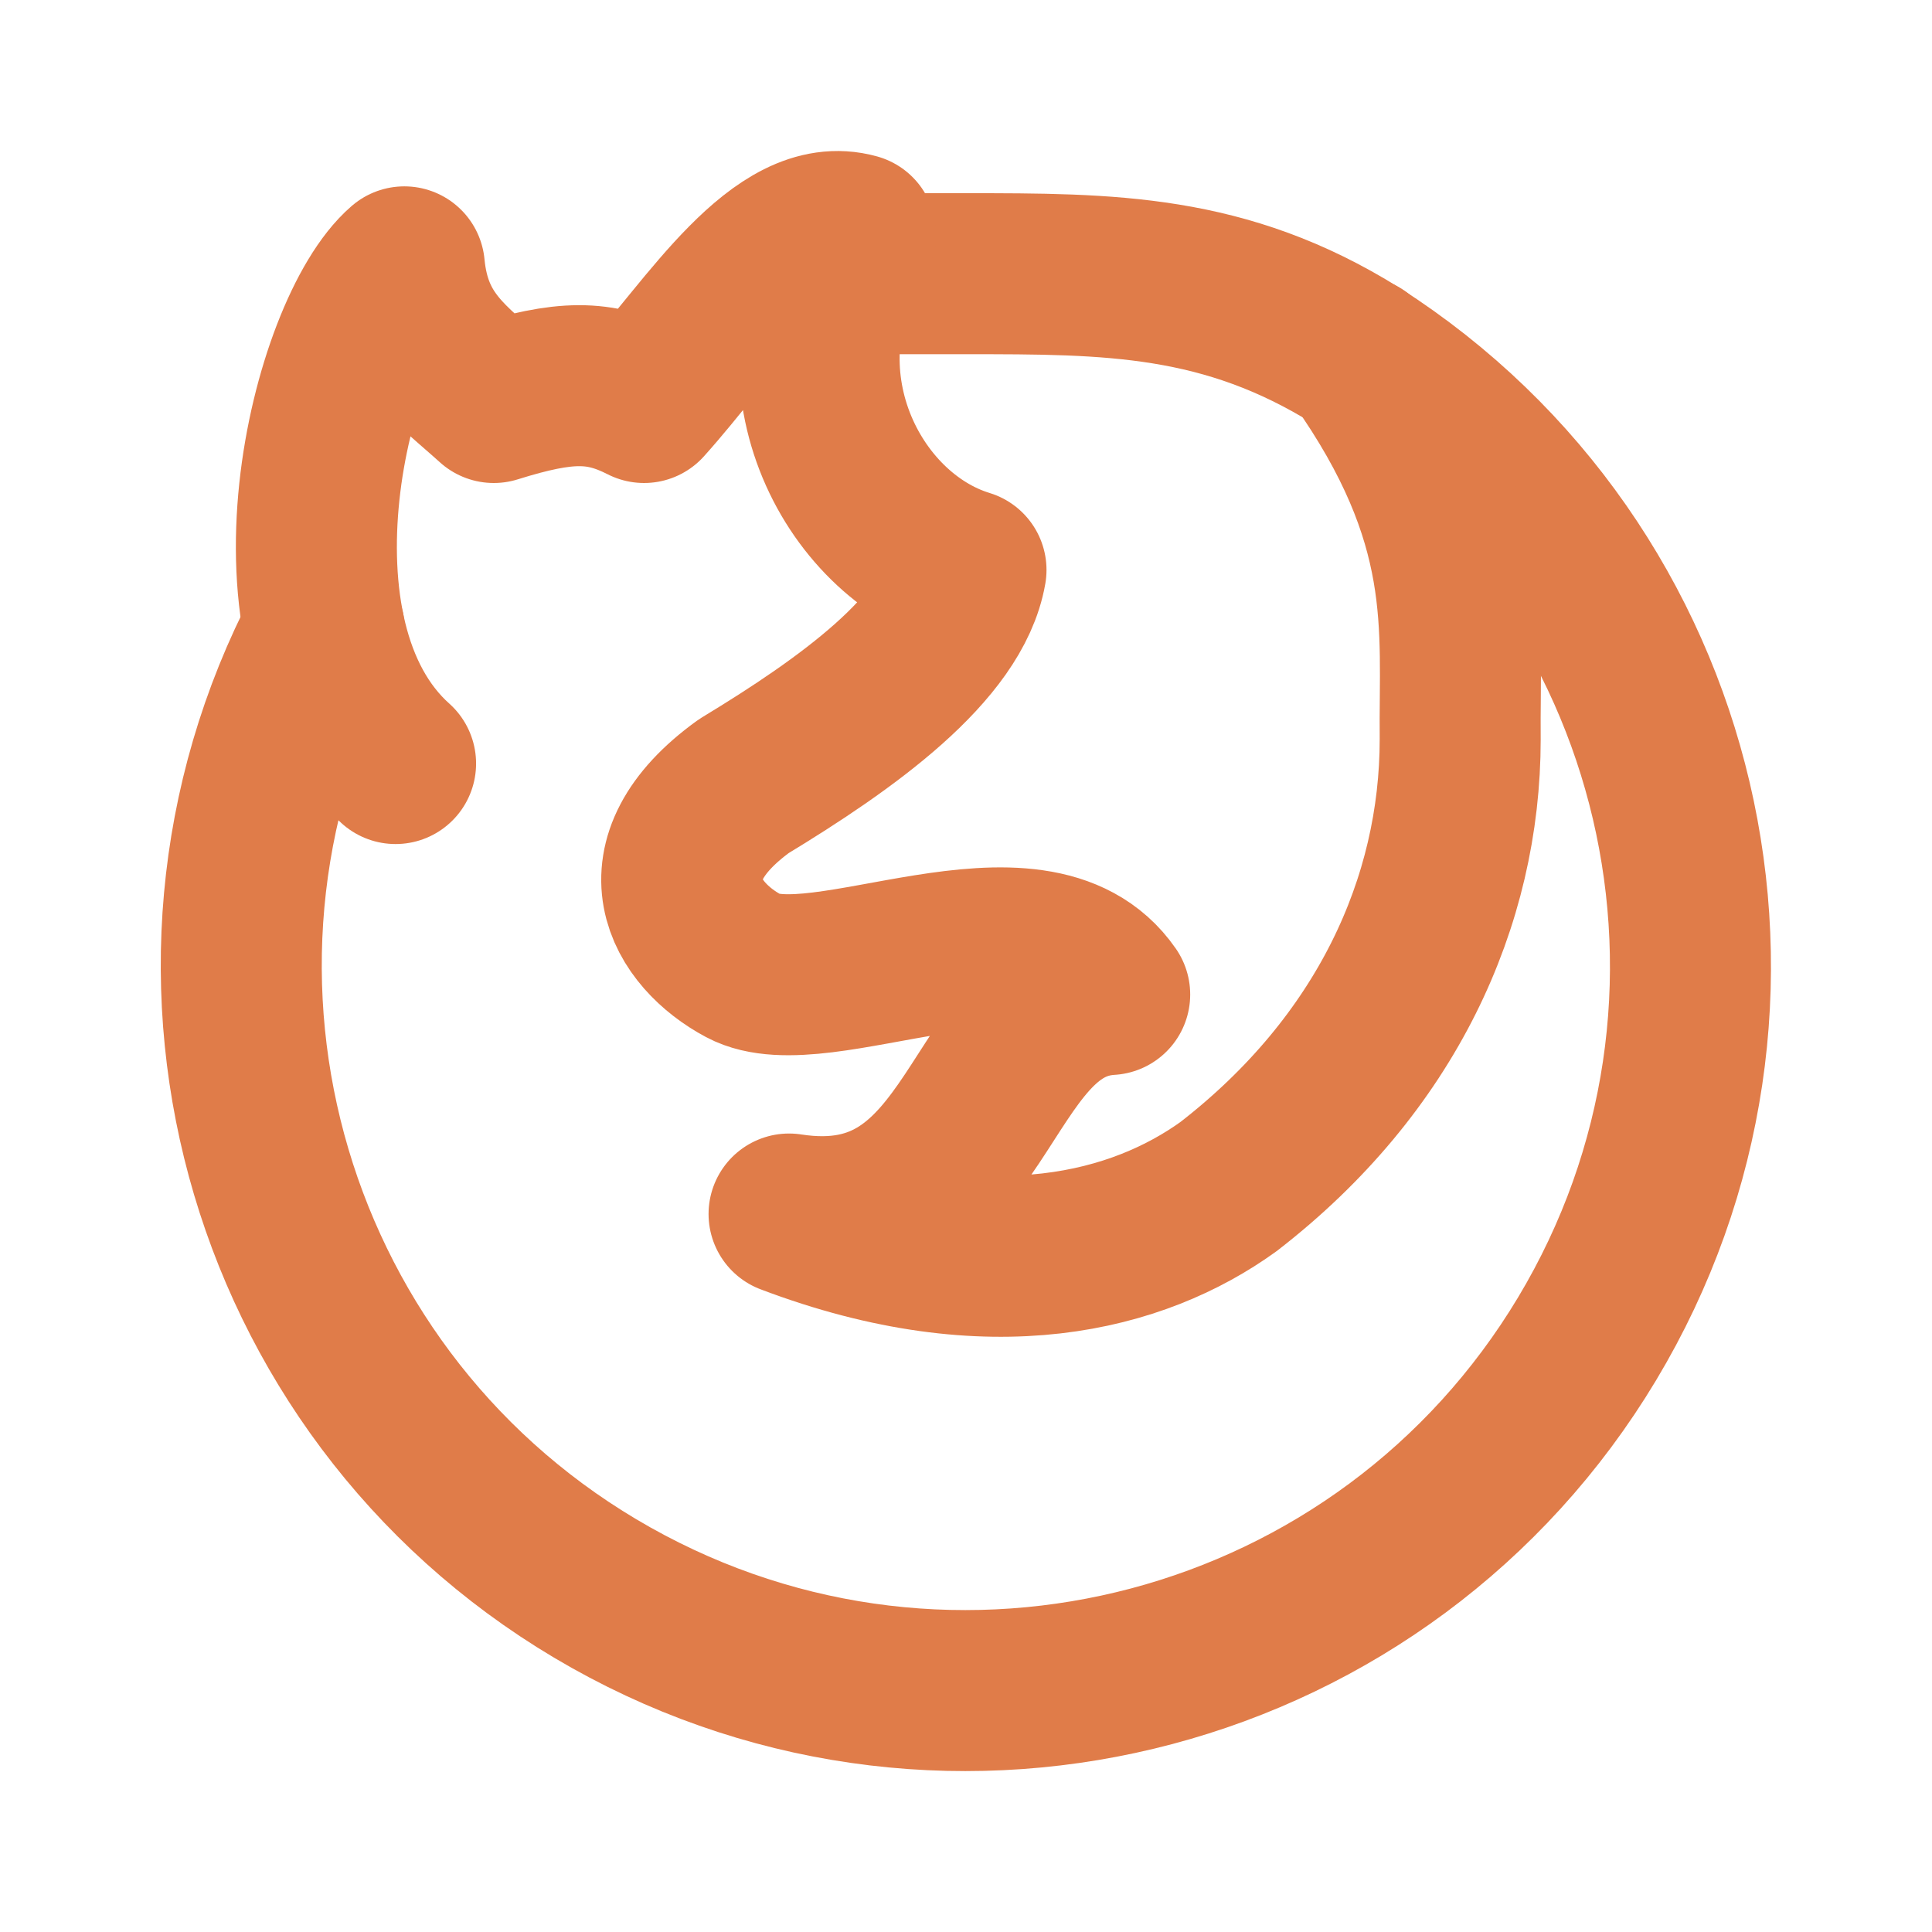
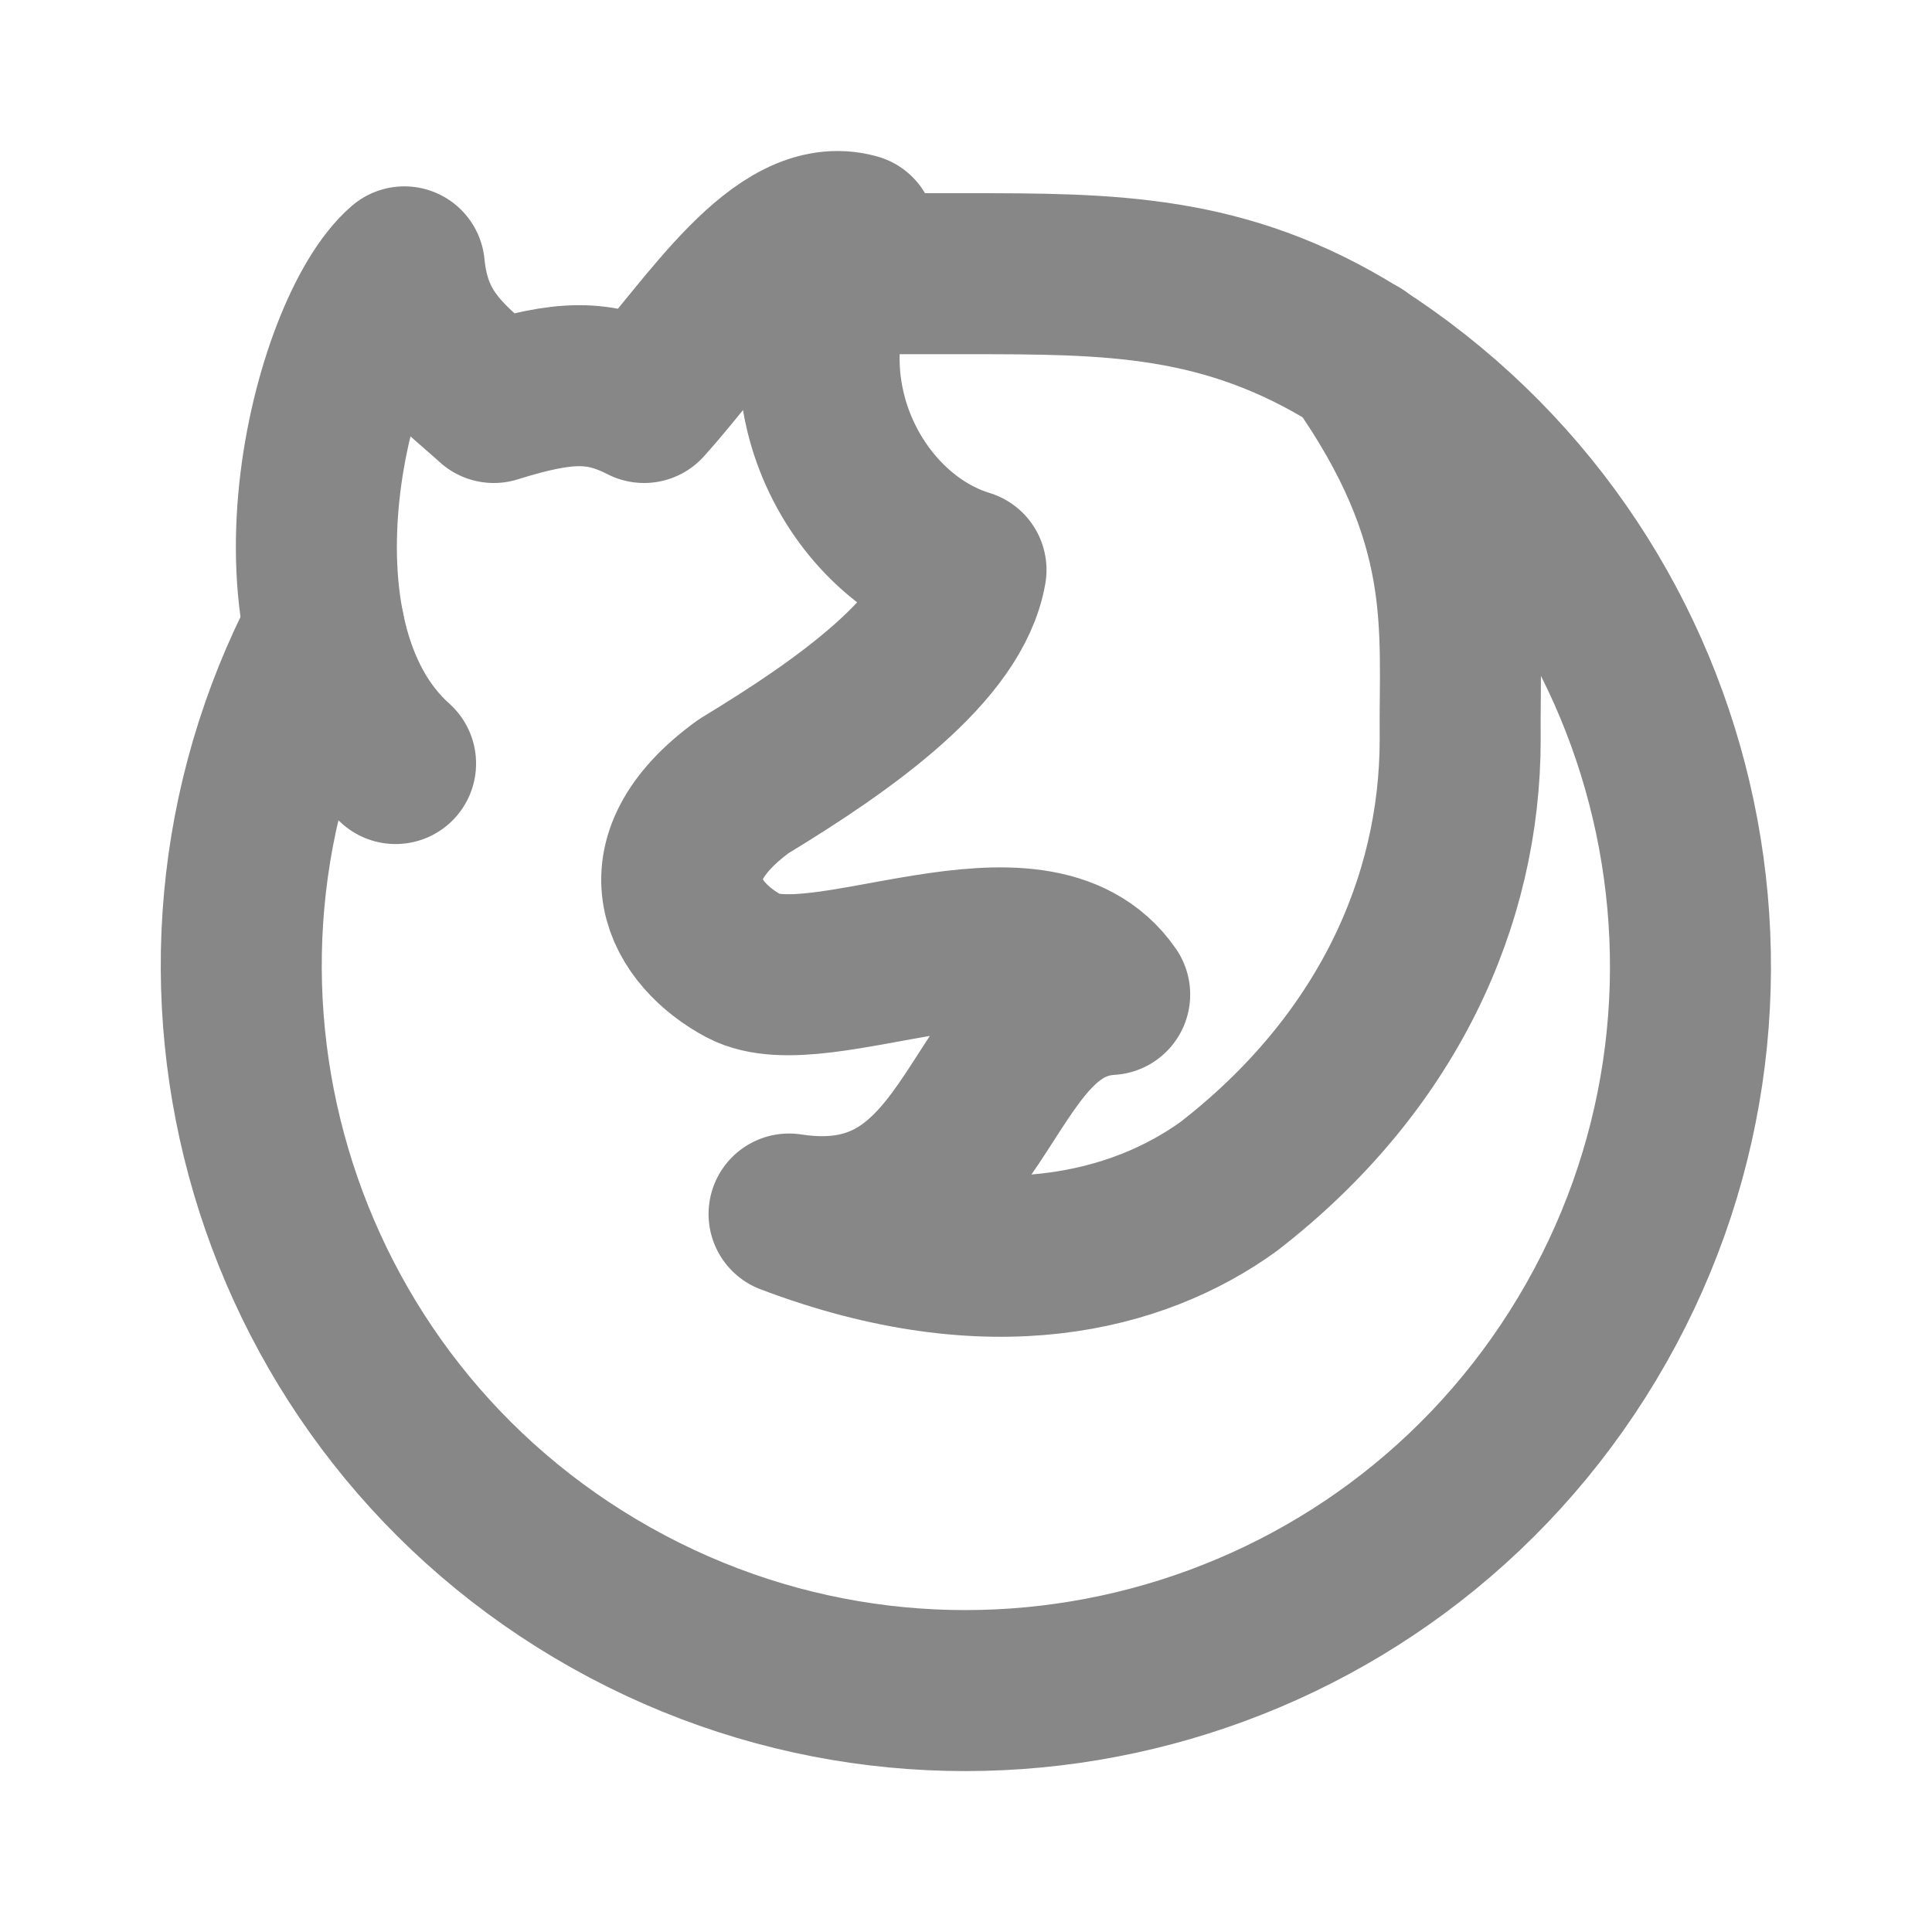
- <svg xmlns="http://www.w3.org/2000/svg" class="icon icon-tabler icon-tabler-brand-firefox" width="24" height="24" viewBox="0 0 24 24" stroke-width="2" stroke="#E07C49" fill="none" stroke-linecap="round" stroke-linejoin="round">
+ <svg xmlns="http://www.w3.org/2000/svg" class="icon icon-tabler icon-tabler-brand-firefox" width="24" height="24" viewBox="0 0 24 24" stroke-width="2" stroke="#878787" fill="none" stroke-linecap="round" stroke-linejoin="round">
  <path stroke="none" d="M0 0h24v24H0z" fill="none" />
  <path d="M4.028 7.82a9 9 0 1 0 12.823 -3.4c-1.636 -1.02 -3.064 -1.02 -4.851 -1.02h-1.647" />
  <path d="M4.914 9.485c-1.756 -1.569 -.805 -5.38 .109 -6.17c.086 .896 .585 1.208 1.111 1.685c.88 -.275 1.313 -.282 1.867 0c.82 -.91 1.694 -2.354 2.628 -2.093c-1.082 1.741 -.07 3.733 1.371 4.173c-.17 .975 -1.484 1.913 -2.76 2.686c-1.296 .938 -.722 1.85 0 2.234c.949 .506 3.611 -.995 4.545 .354c-1.698 .102 -1.536 3.107 -3.983 2.727c2.523 .957 4.345 .462 5.458 -.34c1.965 -1.52 2.879 -3.542 2.879 -5.557c-.014 -1.398 .194 -2.695 -1.26 -4.75" />
</svg>
